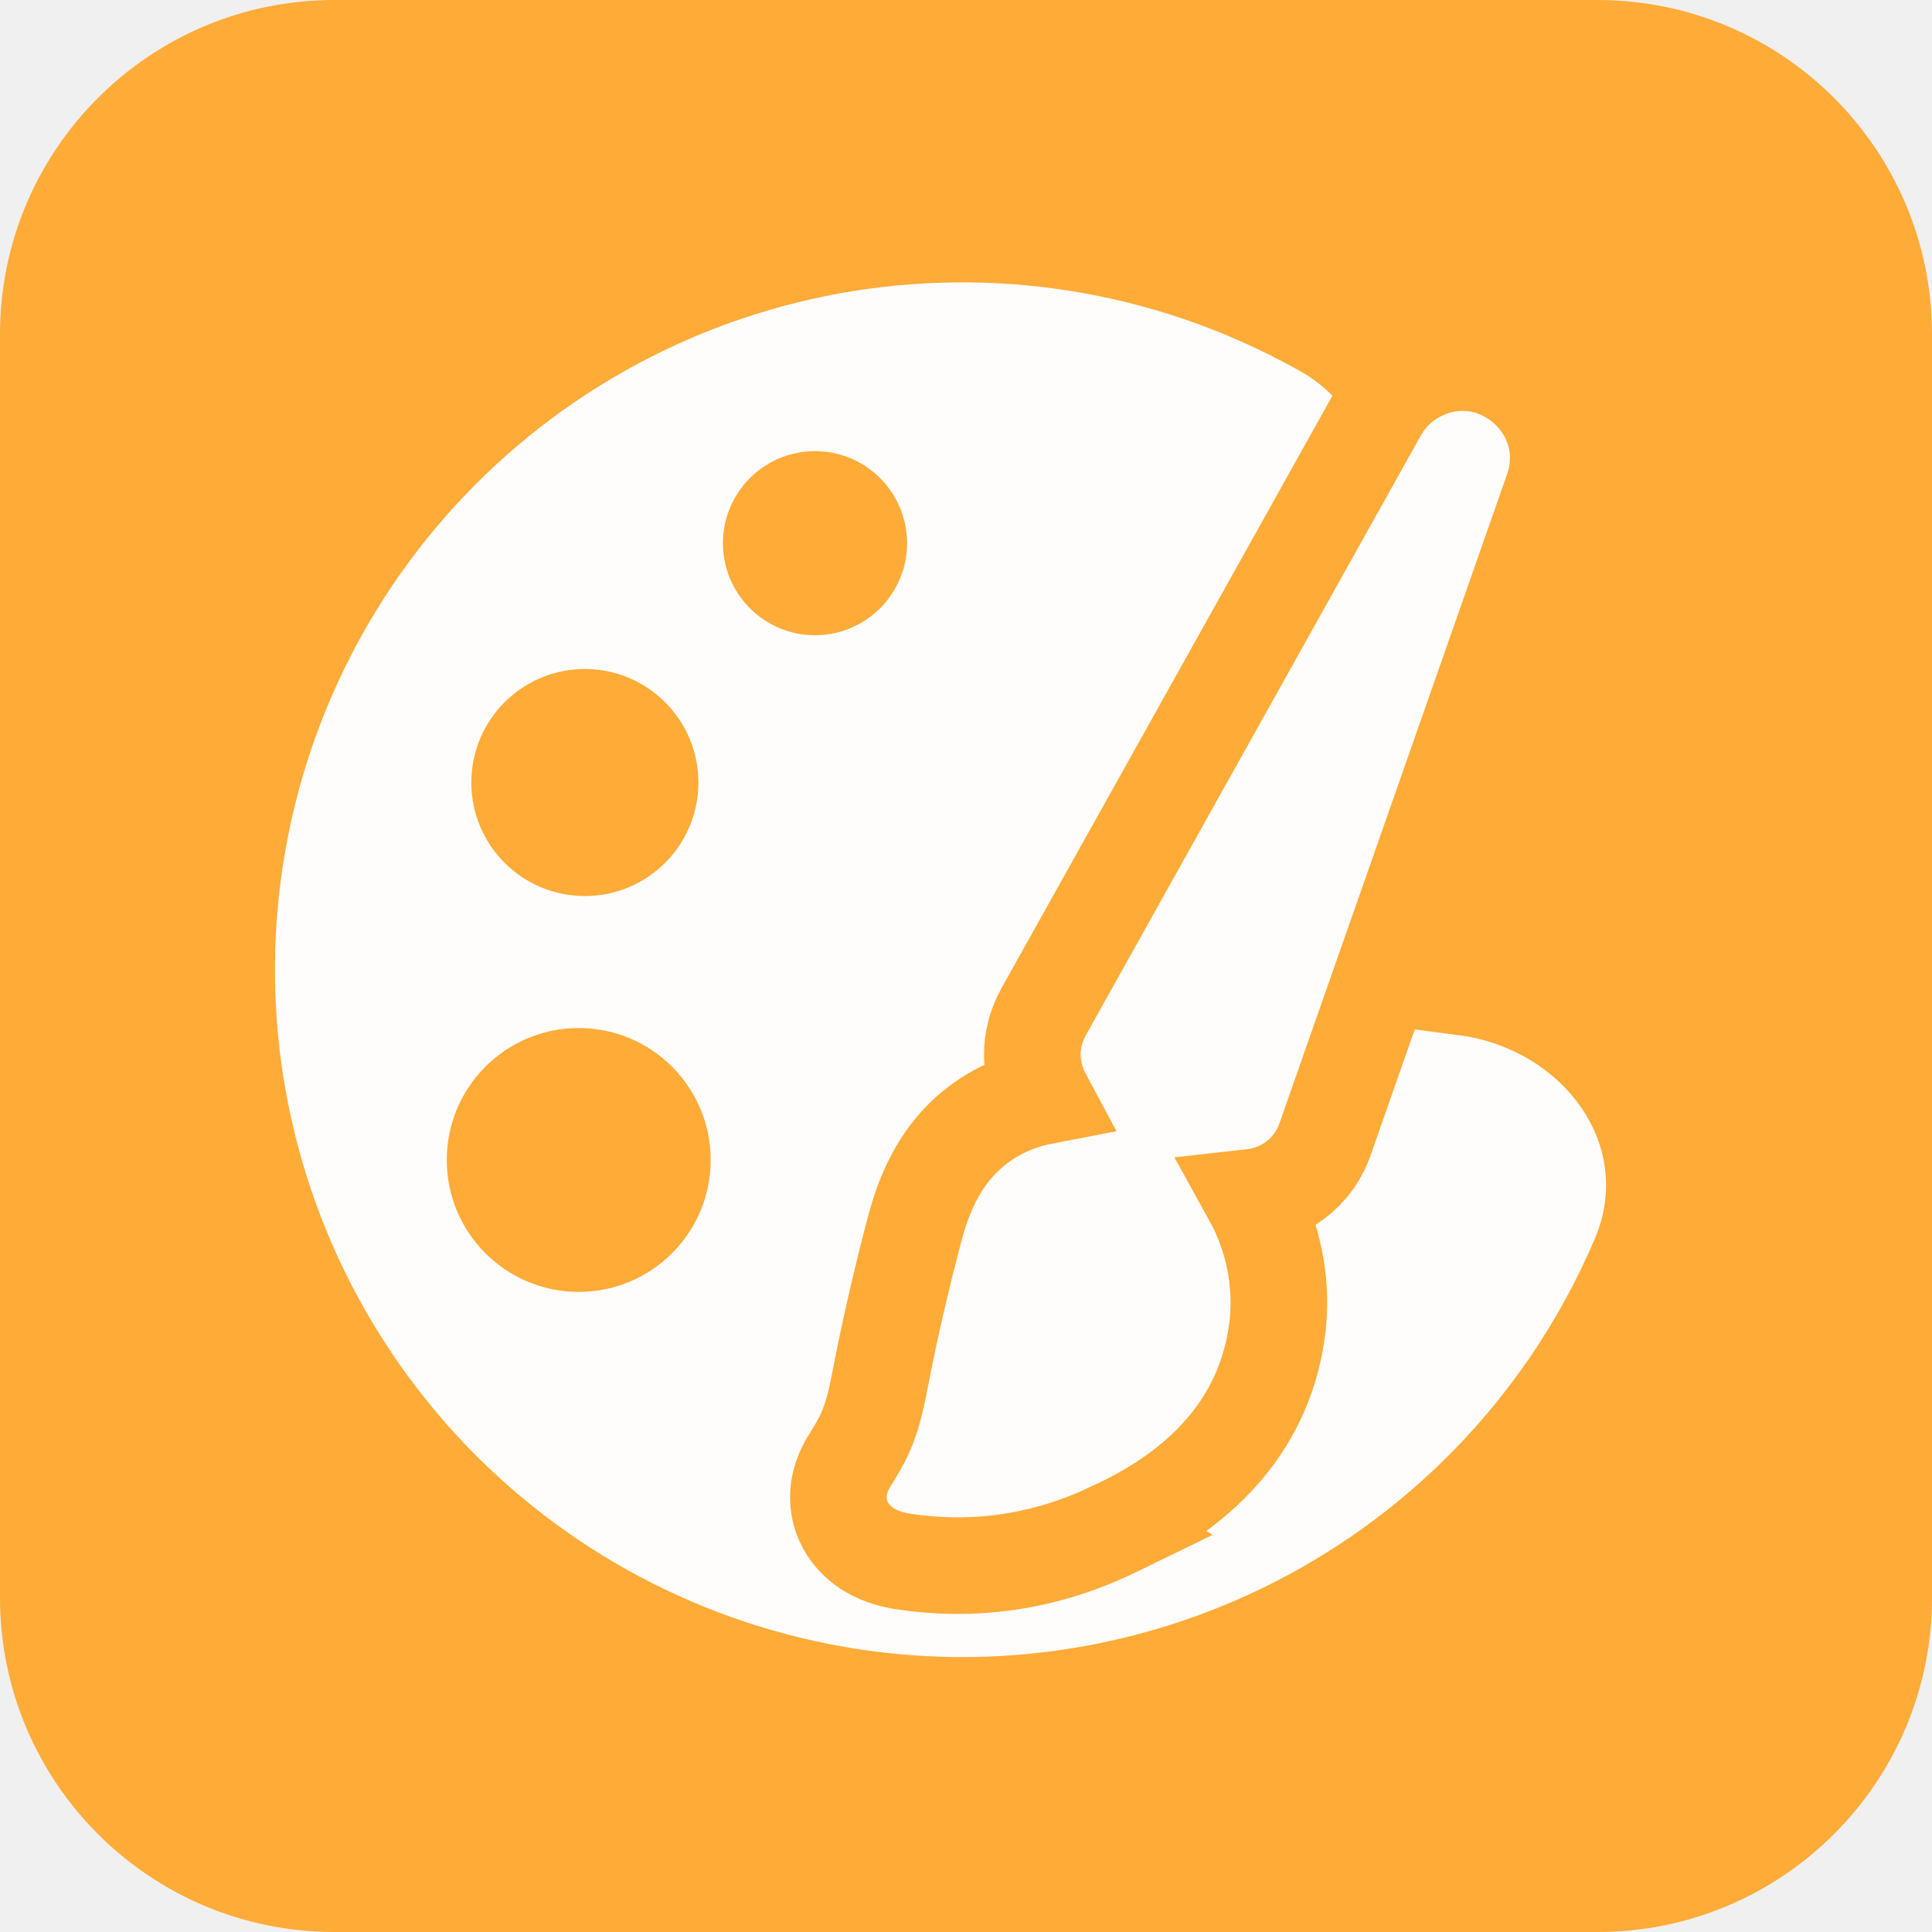
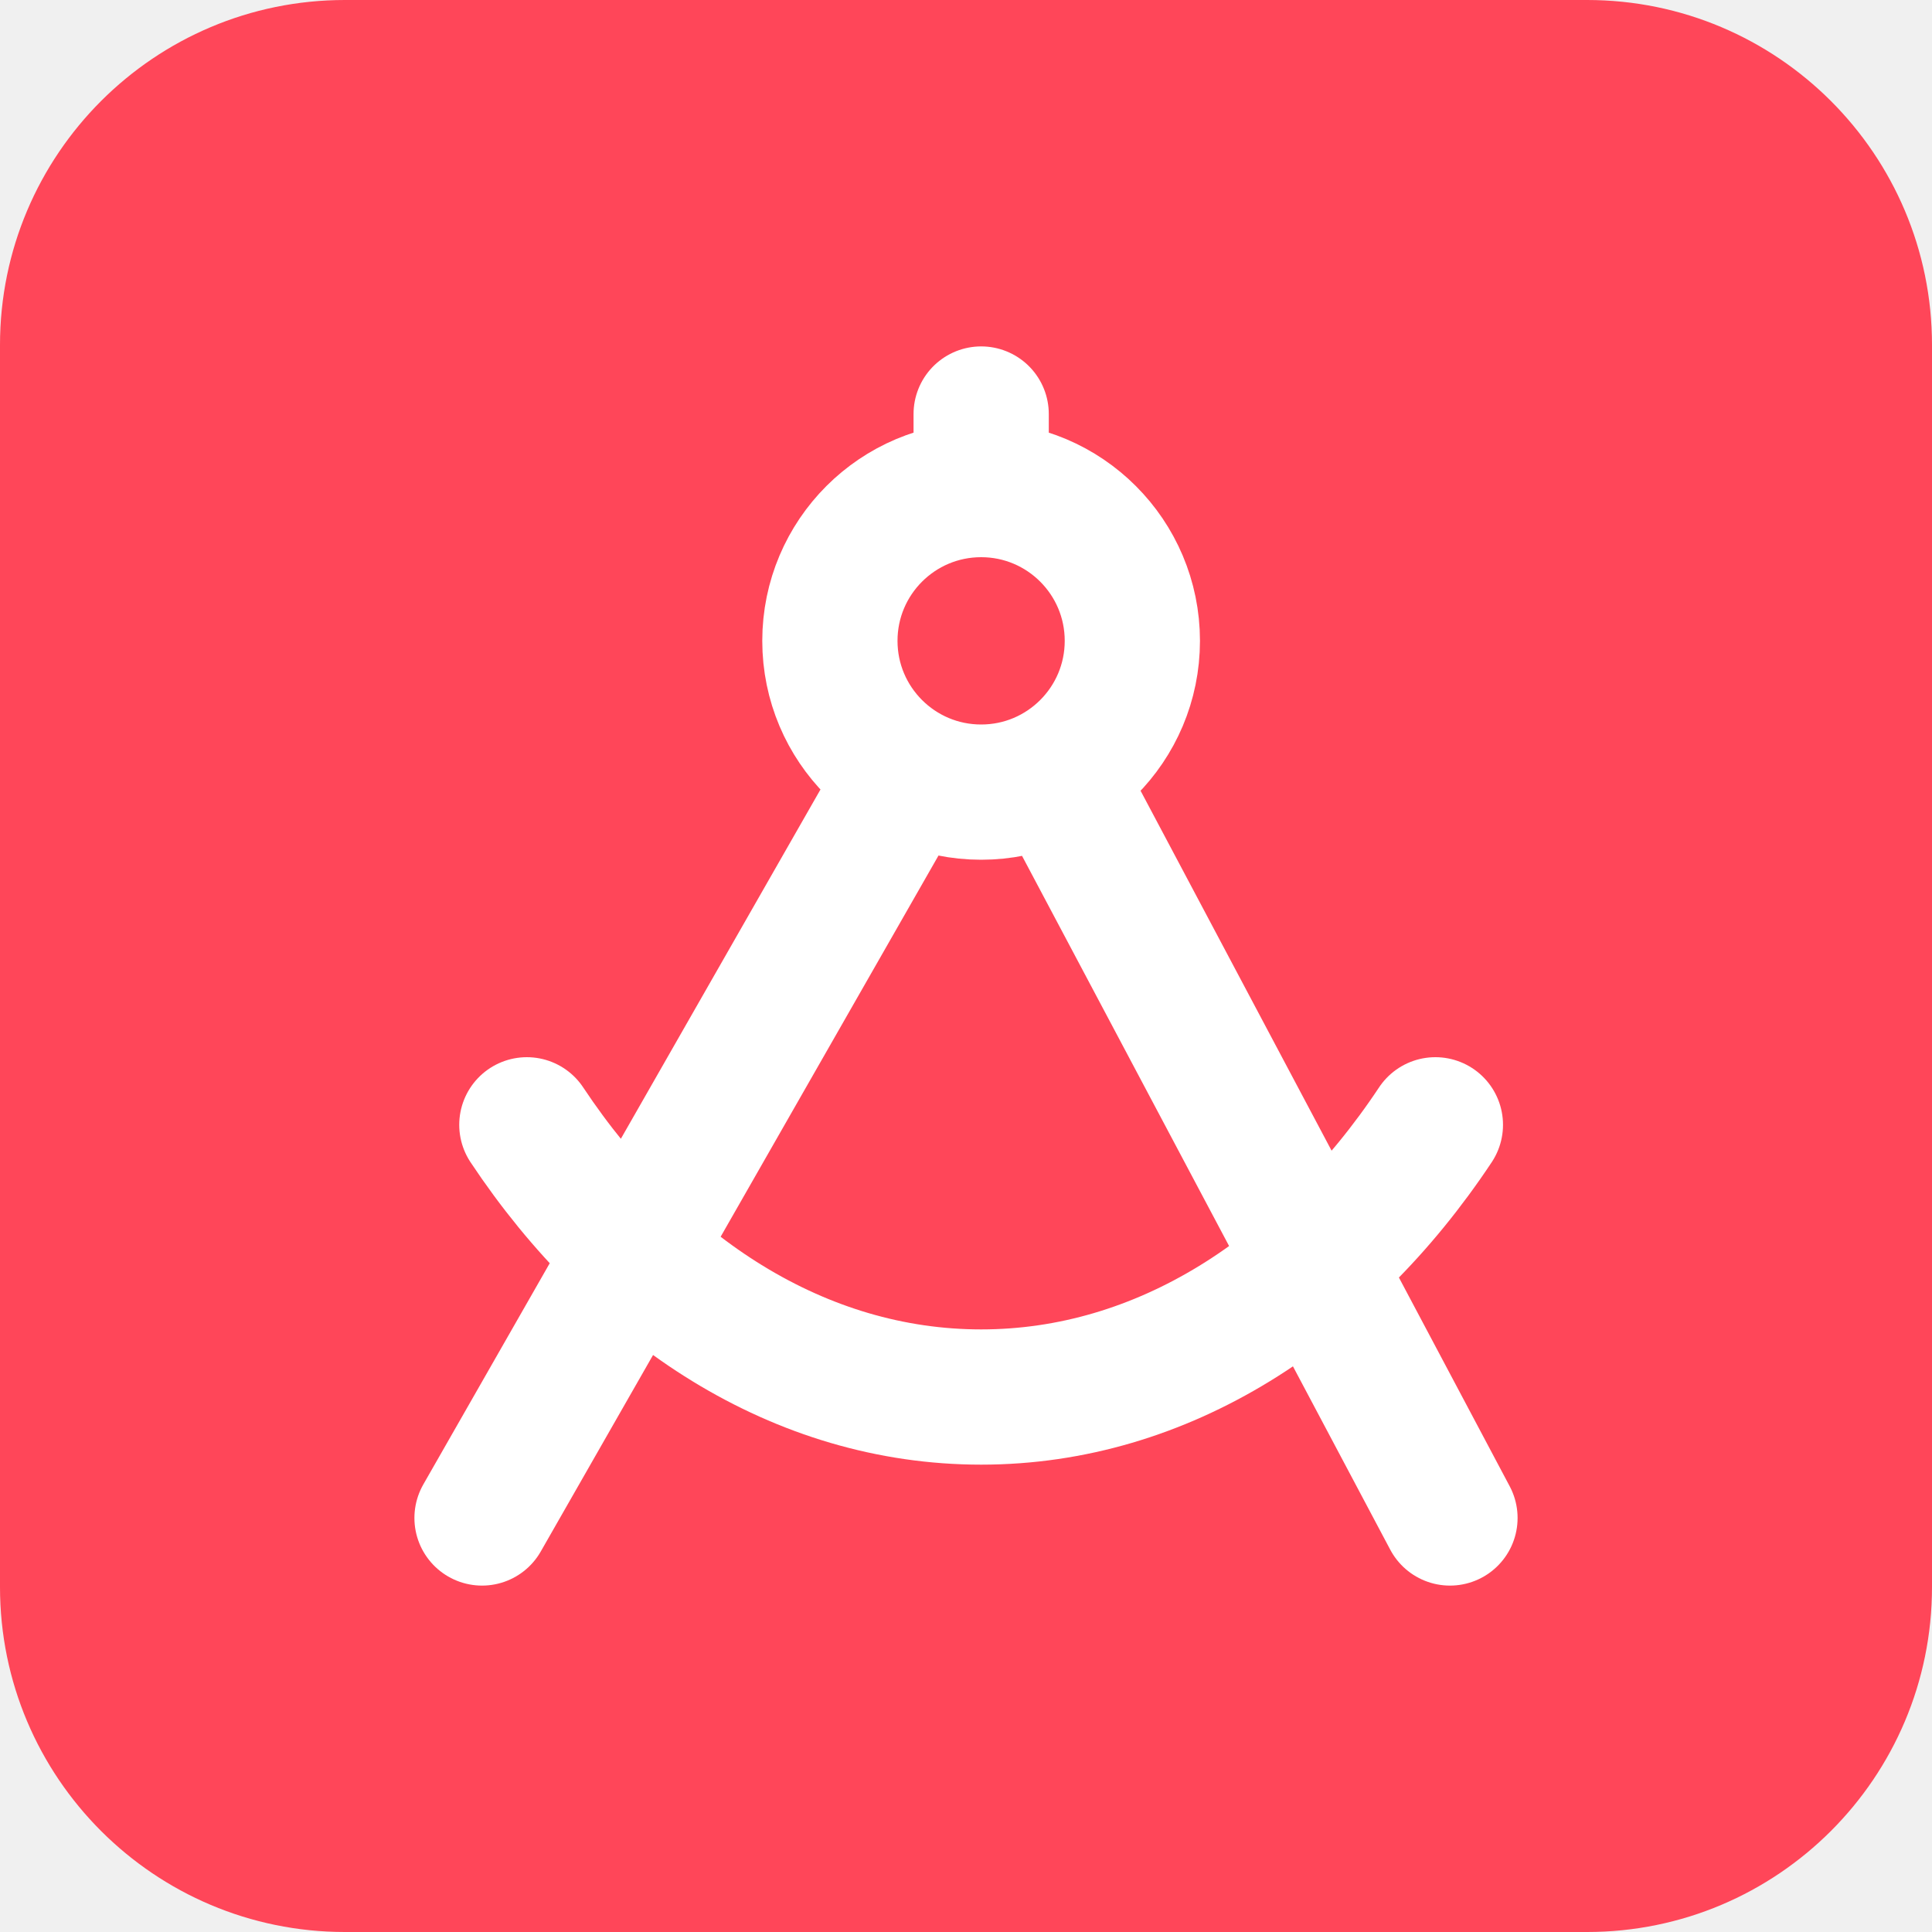
- <svg xmlns="http://www.w3.org/2000/svg" width="260" height="260" viewBox="0 0 260 260" fill="none">
-   <rect width="260" height="260" rx="45" fill="#FEAB38" />
-   <path d="M177.23 82.77C186.993 73.007 187.085 56.805 175.069 50.004C164.358 43.94 152.47 40.033 140.076 38.606C119.333 36.219 98.392 40.92 80.66 51.945C62.928 62.969 49.448 79.668 42.411 99.326C35.374 118.985 35.196 140.445 41.904 160.218C48.612 179.991 61.812 196.912 79.358 208.231C96.904 219.549 117.763 224.598 138.543 222.557C159.322 220.516 178.8 211.504 193.808 196.988C202.776 188.315 209.833 177.98 214.643 166.651C220.039 153.942 210.108 141.141 196.419 139.334L179.737 137.132C159.191 134.419 150.677 109.323 165.331 94.669L177.23 82.77Z" fill="#FEFDFC" />
-   <path d="M191.657 49.901C201.704 45.499 212.347 54.996 209.113 65.478L208.946 65.986L178.322 153.308C176.717 157.885 172.734 160.665 168.451 161.137C171.308 166.307 172.565 172.355 171.956 178.196L171.892 178.755C170.355 191.047 162.427 199.948 150.135 205.686L150.136 205.687C141.314 209.98 132.05 211.532 122.497 210.27L121.571 210.139C120.461 209.971 118.645 209.583 116.948 208.554C115.091 207.429 112.469 204.84 112.865 200.69L112.918 200.258C113.242 198.131 114.366 196.518 114.489 196.32L114.845 195.744C115.195 195.166 115.532 194.58 115.857 193.988L116.065 193.595C117.079 191.61 117.748 189.245 118.292 186.411L118.814 183.753C120.06 177.558 121.493 171.41 123.113 165.307L123.305 164.603C124.314 161.04 126.018 156.818 129.301 153.432L129.758 152.975C132.759 150.069 136.466 148.271 140.35 147.524C138.547 144.164 138.323 139.959 140.447 136.157L185.537 55.438L185.787 55.011C187.074 52.902 188.942 51.204 191.171 50.125L191.657 49.901Z" fill="#FEFDFC" stroke="#FEAB38" stroke-width="13" />
-   <circle cx="109.679" cy="73.1" r="12.388" fill="#FEAB38" />
-   <circle cx="78.708" cy="105.31" r="15.279" fill="#FEAB38" />
-   <circle cx="77.882" cy="156.103" r="17.757" fill="#FEAB38" />
+ <svg xmlns="http://www.w3.org/2000/svg" width="20" height="20" viewBox="0 0 20 20" fill="none">
+   <g clip-path="url(#clip0_1823_357)">
+     <path d="M16.429 0H3.571C1.599 0 0 1.599 0 3.571V16.429C0 18.401 1.599 20 3.571 20H16.429C18.401 20 20 18.401 20 16.429V3.571C20 1.599 18.401 0 16.429 0Z" fill="#FF4659" />
+     <path d="M4.99 15.714L9.374 8.043M10.939 8.043L15.01 15.714M5.454 11.644C6.602 13.372 8.283 14.462 10.157 14.462C12.03 14.462 13.712 13.372 14.859 11.644M10.157 5.068C9.292 5.068 8.591 5.769 8.591 6.634C8.591 7.499 9.292 8.2 10.157 8.2C11.021 8.2 11.722 7.499 11.722 6.634C11.722 5.769 11.021 5.068 10.157 5.068ZM10.157 5.068V4.286" stroke="white" stroke-width="1.4" stroke-linecap="round" stroke-linejoin="round" />
+   </g>
+   <defs>
+     <clipPath id="clip0_1823_357">
+       <rect width="20" height="20" fill="white" />
+     </clipPath>
+   </defs>
</svg>
